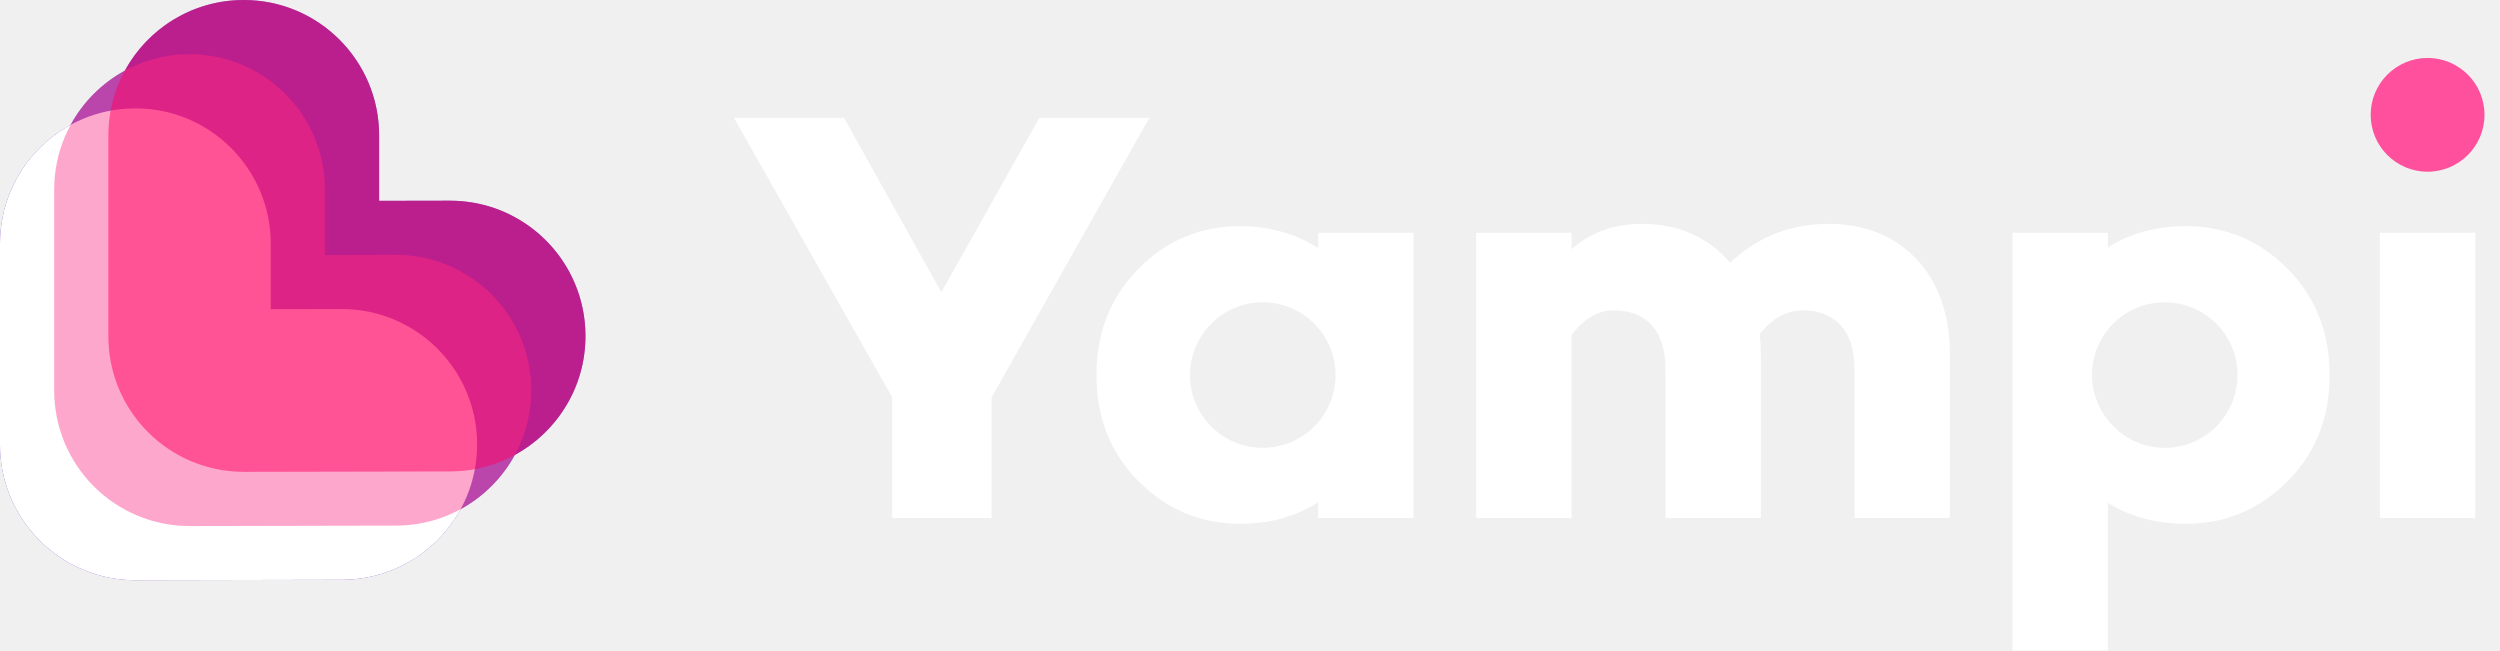
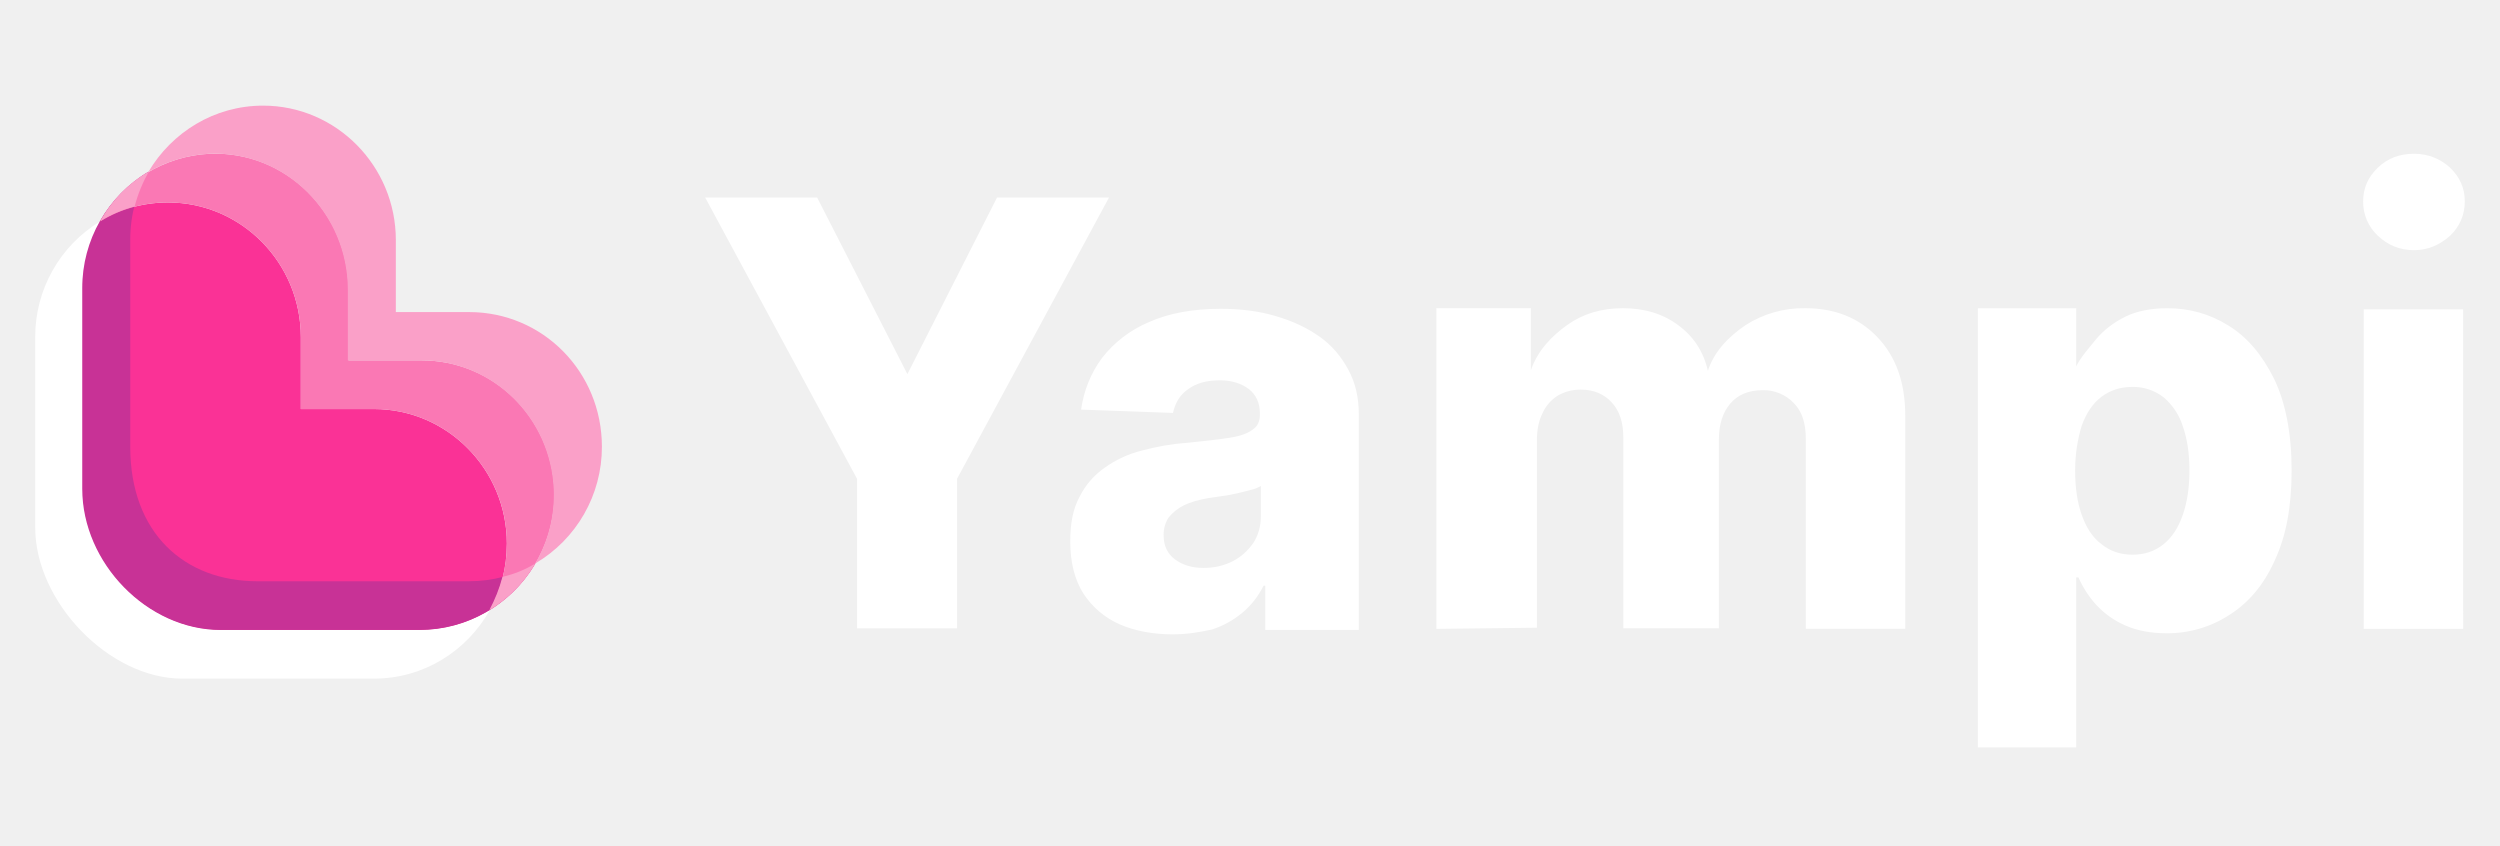
- <svg xmlns="http://www.w3.org/2000/svg" width="73px" height="19px" viewBox="0 0 73 19" version="1.1">
-   <g id="Page-1" stroke="none" stroke-width="1" fill="none" fill-rule="evenodd">
-     <g id="HOME" transform="translate(-641, -3174)">
-       <g id="logo-Yampi-negativo" transform="translate(641, 3174)">
-         <g>
-           <path d="M3.953,16.943 L3.962,16.943 L9.987,16.93 C11.482,16.927 12.781,16.094 13.45,14.868 C14.118,14.504 14.668,13.953 15.032,13.286 C16.264,12.614 17.099,11.307 17.096,9.805 C17.092,7.624 15.323,5.86 13.143,5.86 L13.135,5.86 L11.071,5.864 L11.071,3.953 C11.071,1.77 9.301,-0 7.118,-0 C5.619,-0 4.316,0.834 3.645,2.063 C2.978,2.427 2.427,2.978 2.063,3.645 C0.834,4.315 5e-05,5.619 5e-05,7.117 L5e-05,12.99 C5e-05,14.04 0.418,15.046 1.161,15.788 C1.902,16.528 2.906,16.943 3.953,16.943" id="Fill-1" fill="#773CBC" />
-           <path d="M3.953,16.943 C2.906,16.943 1.902,16.528 1.161,15.788 C0.418,15.046 5e-05,14.04 5e-05,12.99 L5e-05,7.117 C5e-05,4.934 1.77,3.164 3.953,3.164 C6.136,3.164 7.906,4.934 7.906,7.117 L7.906,9.028 L9.97,9.024 L9.979,9.024 C12.158,9.024 13.927,10.789 13.932,12.969 C13.936,15.152 12.17,16.926 9.987,16.93 L3.962,16.943 L3.953,16.943 Z" id="Fill-4" fill="#FFFFFF" />
-           <path d="M5.535,15.361 C4.488,15.361 3.484,14.946 2.743,14.206 C2,13.464 1.582,12.458 1.582,11.408 L1.582,5.535 C1.582,3.352 3.352,1.582 5.535,1.582 C7.718,1.582 9.488,3.352 9.488,5.535 L9.488,7.446 L11.552,7.442 L11.561,7.442 C13.74,7.442 15.509,9.207 15.514,11.387 C15.518,13.57 13.752,15.344 11.569,15.348 L5.544,15.361 C5.541,15.361 5.538,15.361 5.535,15.361" id="Fill-6" fill="#FE509C" opacity="0.5" />
-           <path d="M7.117,13.778 C6.07,13.778 5.066,13.363 4.325,12.623 C3.582,11.882 3.164,10.875 3.164,9.825 L3.164,3.953 C3.164,1.77 4.934,-0 7.117,-0 C9.3,-0 11.07,1.77 11.07,3.953 L11.07,5.864 L13.135,5.86 L13.143,5.86 C15.322,5.86 17.091,7.624 17.096,9.805 C17.1,11.988 15.334,13.761 13.151,13.766 L7.125,13.778 L7.117,13.778 Z" id="Fill-8" fill="#FF005E" opacity="0.5" />
-           <path d="M69.224,3.353 C69.224,2.436 69.968,1.692 70.886,1.692 C71.803,1.692 72.547,2.436 72.547,3.353 C72.547,4.271 71.803,5.014 70.885,5.014 C69.968,5.014 69.224,4.271 69.224,3.353" id="Fill-10" fill="#FE509C" />
-           <path d="M30.348,3.442 L33.56,3.442 L28.955,11.603 L28.955,15.126 L26.053,15.126 L26.053,11.603 L21.431,3.442 L24.644,3.442 L27.488,8.534 L30.348,3.442 Z M53.38,6.537 C54.456,6.537 55.318,6.883 55.965,7.573 C56.613,8.264 56.937,9.196 56.937,10.371 L56.937,15.126 L54.152,15.126 L54.152,10.815 C54.152,10.223 54.016,9.782 53.745,9.494 C53.474,9.206 53.106,9.062 52.642,9.062 C52.178,9.062 51.758,9.291 51.384,9.75 C51.406,9.951 51.417,10.158 51.417,10.371 L51.417,15.126 L48.633,15.126 L48.633,10.815 C48.633,10.223 48.498,9.782 48.229,9.494 C47.96,9.206 47.592,9.062 47.127,9.062 C46.661,9.062 46.249,9.303 45.89,9.784 L45.89,15.126 L43.105,15.126 L43.105,6.797 L45.89,6.797 L45.89,7.276 C46.451,6.783 47.135,6.537 47.943,6.537 C49.006,6.537 49.865,6.915 50.52,7.67 C51.331,6.915 52.284,6.537 53.38,6.537 Z M63.21,13.077 C64.384,13.077 65.335,12.126 65.335,10.952 C65.336,9.779 64.384,8.827 63.21,8.827 C62.037,8.827 61.085,9.778 61.085,10.952 C61.085,11.45 61.263,11.901 61.55,12.264 L61.55,12.265 C61.551,12.266 61.552,12.267 61.553,12.268 C61.943,12.757 62.536,13.077 63.21,13.077 Z M63.828,6.604 C64.986,6.604 65.975,7.018 66.795,7.846 C67.615,8.674 68.025,9.711 68.025,10.957 C68.025,12.205 67.612,13.239 66.787,14.061 C65.961,14.883 64.975,15.294 63.828,15.294 C62.965,15.294 62.205,15.091 61.55,14.684 L61.55,18.993 L58.765,18.993 L58.765,6.797 L61.55,6.797 L61.55,7.225 C62.2,6.811 62.959,6.604 63.828,6.604 Z M36.873,13.077 C38.047,13.077 38.998,12.126 38.998,10.952 C38.998,9.779 38.047,8.827 36.873,8.827 C35.7,8.827 34.748,9.778 34.748,10.952 C34.748,12.126 35.7,13.077 36.873,13.077 Z M38.492,7.242 L38.492,6.797 L41.276,6.797 L41.276,15.126 L38.492,15.126 L38.492,14.667 C37.834,15.085 37.072,15.294 36.208,15.294 C35.062,15.294 34.078,14.883 33.254,14.061 C32.429,13.239 32.017,12.205 32.017,10.957 C32.017,9.711 32.426,8.674 33.245,7.846 C34.064,7.018 35.051,6.604 36.208,6.604 C37.05,6.604 37.812,6.817 38.492,7.242 Z M69.493,15.126 L69.493,6.797 L72.278,6.797 L72.278,15.126 L69.493,15.126 Z" id="Combined-Shape" fill="#FFFFFF" />
-         </g>
-       </g>
-     </g>
-   </g>
+ <svg xmlns="http://www.w3.org/2000/svg" width="71" height="24" viewBox="0 0 69 24">
+   <path style="stroke:none;fill-rule:nonzero;fill:#fff;fill-opacity:1" d="M19.027 5.61h3.18l2.563 5.015 2.546-5.016h3.18l-4.316 7.989v4.246h-2.84v-4.246ZM32.313 18.016c-.56 0-1.07-.094-1.508-.282a2.375 2.375 0 0 1-1.04-.882c-.245-.391-.37-.88-.37-1.477 0-.504.078-.926.261-1.258a2.19 2.19 0 0 1 .715-.832 3.085 3.085 0 0 1 1.055-.488c.406-.11.824-.188 1.273-.219.496-.05.918-.098 1.211-.144.309-.047.528-.125.668-.235.14-.094.203-.234.203-.426v-.03c0-.298-.11-.536-.312-.692-.203-.156-.48-.25-.82-.25-.376 0-.669.078-.903.25-.234.156-.371.394-.434.676l-2.609-.094c.078-.551.281-1.04.59-1.461a3.314 3.314 0 0 1 1.336-1.024c.558-.25 1.242-.378 2.031-.378.559 0 1.09.062 1.57.207.48.14.883.328 1.243.582.355.25.617.566.82.941.203.379.297.785.297 1.273v6.118h-2.656v-1.258h-.047c-.153.3-.356.566-.606.77a2.587 2.587 0 0 1-.851.472c-.344.078-.715.14-1.117.14Zm.867-1.887c.312 0 .574-.063.824-.188.246-.125.434-.3.59-.52.14-.218.215-.472.215-.769v-.851a.899.899 0 0 1-.293.113c-.11.031-.235.063-.371.094-.141.031-.282.062-.422.078-.137.016-.278.047-.418.062-.262.047-.496.11-.684.204a1.3 1.3 0 0 0-.434.347.896.896 0 0 0-.14.504c0 .297.11.52.312.676.23.172.496.25.82.25ZM39.793 17.86V8.753h2.684v1.762c.187-.551.59-.973 1.039-1.29.437-.312.964-.472 1.57-.472.621 0 1.148.16 1.582.488.434.317.715.754.836 1.29.172-.536.574-.958 1.059-1.29a3.047 3.047 0 0 1 1.707-.488c.835 0 1.52.27 2.046.82.528.551.793 1.29.793 2.23v6.055h-2.824v-5.394c0-.453-.11-.785-.344-1.02a1.184 1.184 0 0 0-.882-.363c-.391 0-.7.125-.918.379-.215.25-.325.598-.325 1.02v5.363h-2.714v-5.426c0-.422-.11-.754-.329-.988-.218-.239-.511-.364-.882-.364-.25 0-.465.063-.653.172a1.136 1.136 0 0 0-.433.504c-.11.223-.157.473-.157.77v5.316ZM55.172 21.227V8.754h2.793v1.652c.125-.265.375-.535.574-.785.219-.254.48-.457.824-.629.325-.16.73-.238 1.196-.238.62 0 1.195.16 1.722.488.543.332.961.832 1.301 1.512.328.676.5 1.555.5 2.61 0 1.019-.156 1.87-.484 2.562-.309.691-.743 1.195-1.285 1.539a3.23 3.23 0 0 1-1.786.52c-.453 0-.84-.079-1.164-.22a2.454 2.454 0 0 1-.824-.581 2.921 2.921 0 0 1-.512-.786h-.062v4.829Zm2.762-7.864c0 .489.062.91.187 1.258.125.36.309.645.559.832.25.203.543.3.883.3.343 0 .636-.097.886-.3.246-.203.418-.473.543-.832.125-.363.188-.785.188-1.258 0-.488-.063-.898-.188-1.258a1.792 1.792 0 0 0-.543-.82 1.41 1.41 0 0 0-.886-.297c-.34 0-.633.094-.883.282-.25.19-.434.472-.559.82-.11.36-.187.785-.187 1.273ZM67.559 7.105c-.407 0-.746-.144-1.028-.41a1.312 1.312 0 0 1-.418-.976c0-.375.14-.692.418-.957.281-.27.621-.395 1.028-.395.402 0 .742.14 1.023.395.277.265.418.582.418.957 0 .379-.14.71-.418.976-.297.266-.637.41-1.023.41ZM68.953 8.785H66.13v9.074h2.824Zm0 0" />
+   <path style="stroke:none;fill-rule:nonzero;fill:#fa3296;fill-opacity:1" d="M10.926 17.89c.73 0 1.398-.203 1.988-.566.309-.55.48-1.195.48-1.887 0-2.105-1.69-3.82-3.773-3.82H7.543V9.574c0-2.11-1.691-3.824-3.773-3.824-.696 0-1.364.191-1.922.535a3.92 3.92 0 0 0-.496 1.902v5.696c0 2.105 1.843 4.008 3.925 4.008Zm0 0" />
+   <path style="stroke:none;fill-rule:nonzero;fill:#fff;fill-opacity:1" d="M10.926 17.89H5.277c-2.082 0-3.925-1.902-3.925-4.007V8.188c0-.692.183-1.336.496-1.903A3.83 3.83 0 0 0 0 9.575v5.405c0 2.11 2.094 4.293 4.176 4.293H9.62c1.414 0 2.64-.785 3.293-1.949a3.785 3.785 0 0 1-1.988.567Zm0 0" />
+   <path style="stroke:none;fill-rule:nonzero;fill:#c83296;fill-opacity:1" d="M12.324 16.508H6.316c-2.078 0-3.617-1.367-3.617-3.82V6.804c0-.707.188-1.367.528-1.934a3.832 3.832 0 0 0-1.891 3.316v5.696c0 2.105 1.844 4.008 3.926 4.008h5.648a3.812 3.812 0 0 0 3.29-1.887 3.703 3.703 0 0 1-1.876.504Zm0 0" />
+   <path style="stroke:none;fill-rule:nonzero;fill:#fa78b4;fill-opacity:1" d="M14.742 13.898c-.09-2.046-1.738-3.664-3.77-3.664H8.896v-2c0-2.183-1.786-3.96-3.946-3.867a3.769 3.769 0 0 0-3.101 1.918A3.675 3.675 0 0 1 3.77 5.75c2.082 0 3.773 1.715 3.773 3.824v2.043h2.078c2.082 0 3.774 1.715 3.774 3.82 0 .676-.172 1.32-.48 1.887a3.861 3.861 0 0 0 1.827-3.426Zm0 0" />
+   <path style="stroke:none;fill-rule:nonzero;fill:#faa0c8;fill-opacity:1" d="M12.324 8.863h-2.082V6.82c0-2.105-1.691-3.82-3.77-3.82-1.382 0-2.593.754-3.261 1.887a3.843 3.843 0 0 1 1.723-.52c2.16-.094 3.945 1.684 3.945 3.867v2h2.078c2.031 0 3.68 1.618 3.77 3.664a3.844 3.844 0 0 1-.528 2.106 3.835 3.835 0 0 0 1.895-3.317c0-2.124-1.676-3.824-3.77-3.824Zm0 0" />
+   <path style="stroke:none;fill-rule:nonzero;fill:#faa0c8;fill-opacity:1" d="M2.824 5.863c.094-.363.235-.691.403-.992a3.636 3.636 0 0 0-1.38 1.414c.294-.187.622-.328.977-.422ZM13.27 16.383a4.255 4.255 0 0 1-.372.941 3.726 3.726 0 0 0 1.301-1.32c-.277.172-.59.3-.93.379Zm0 0" />
</svg>
